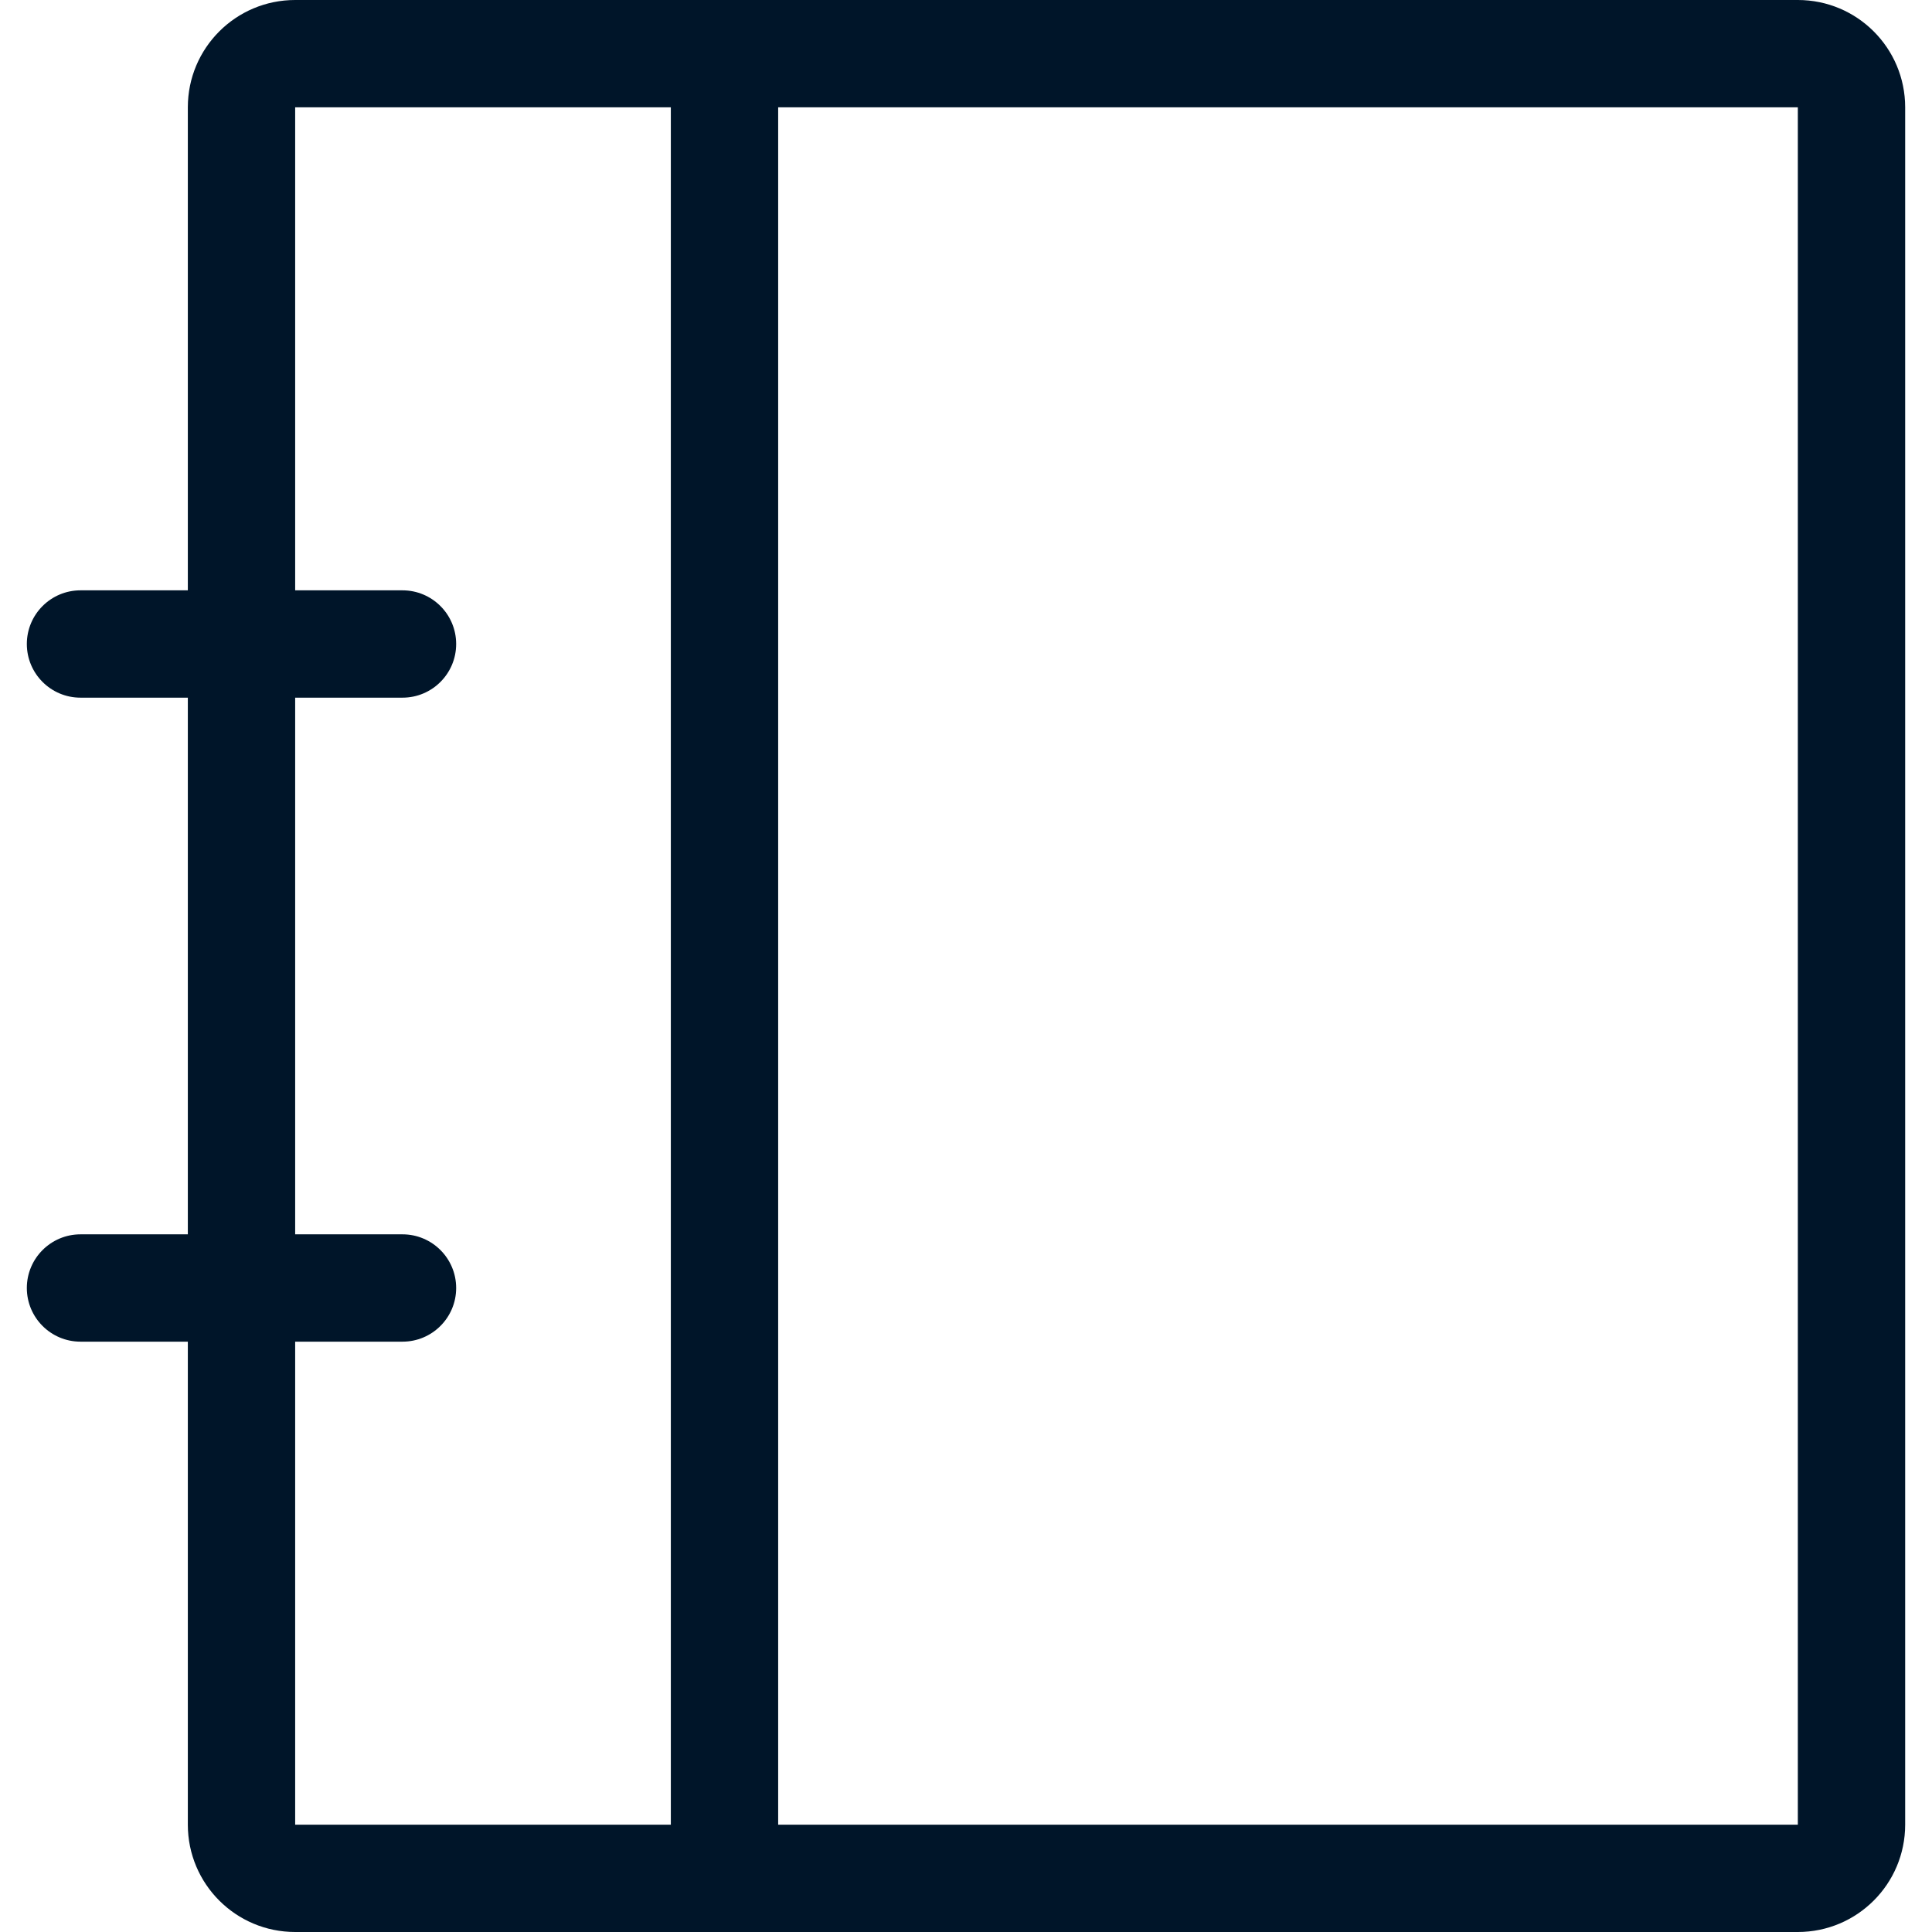
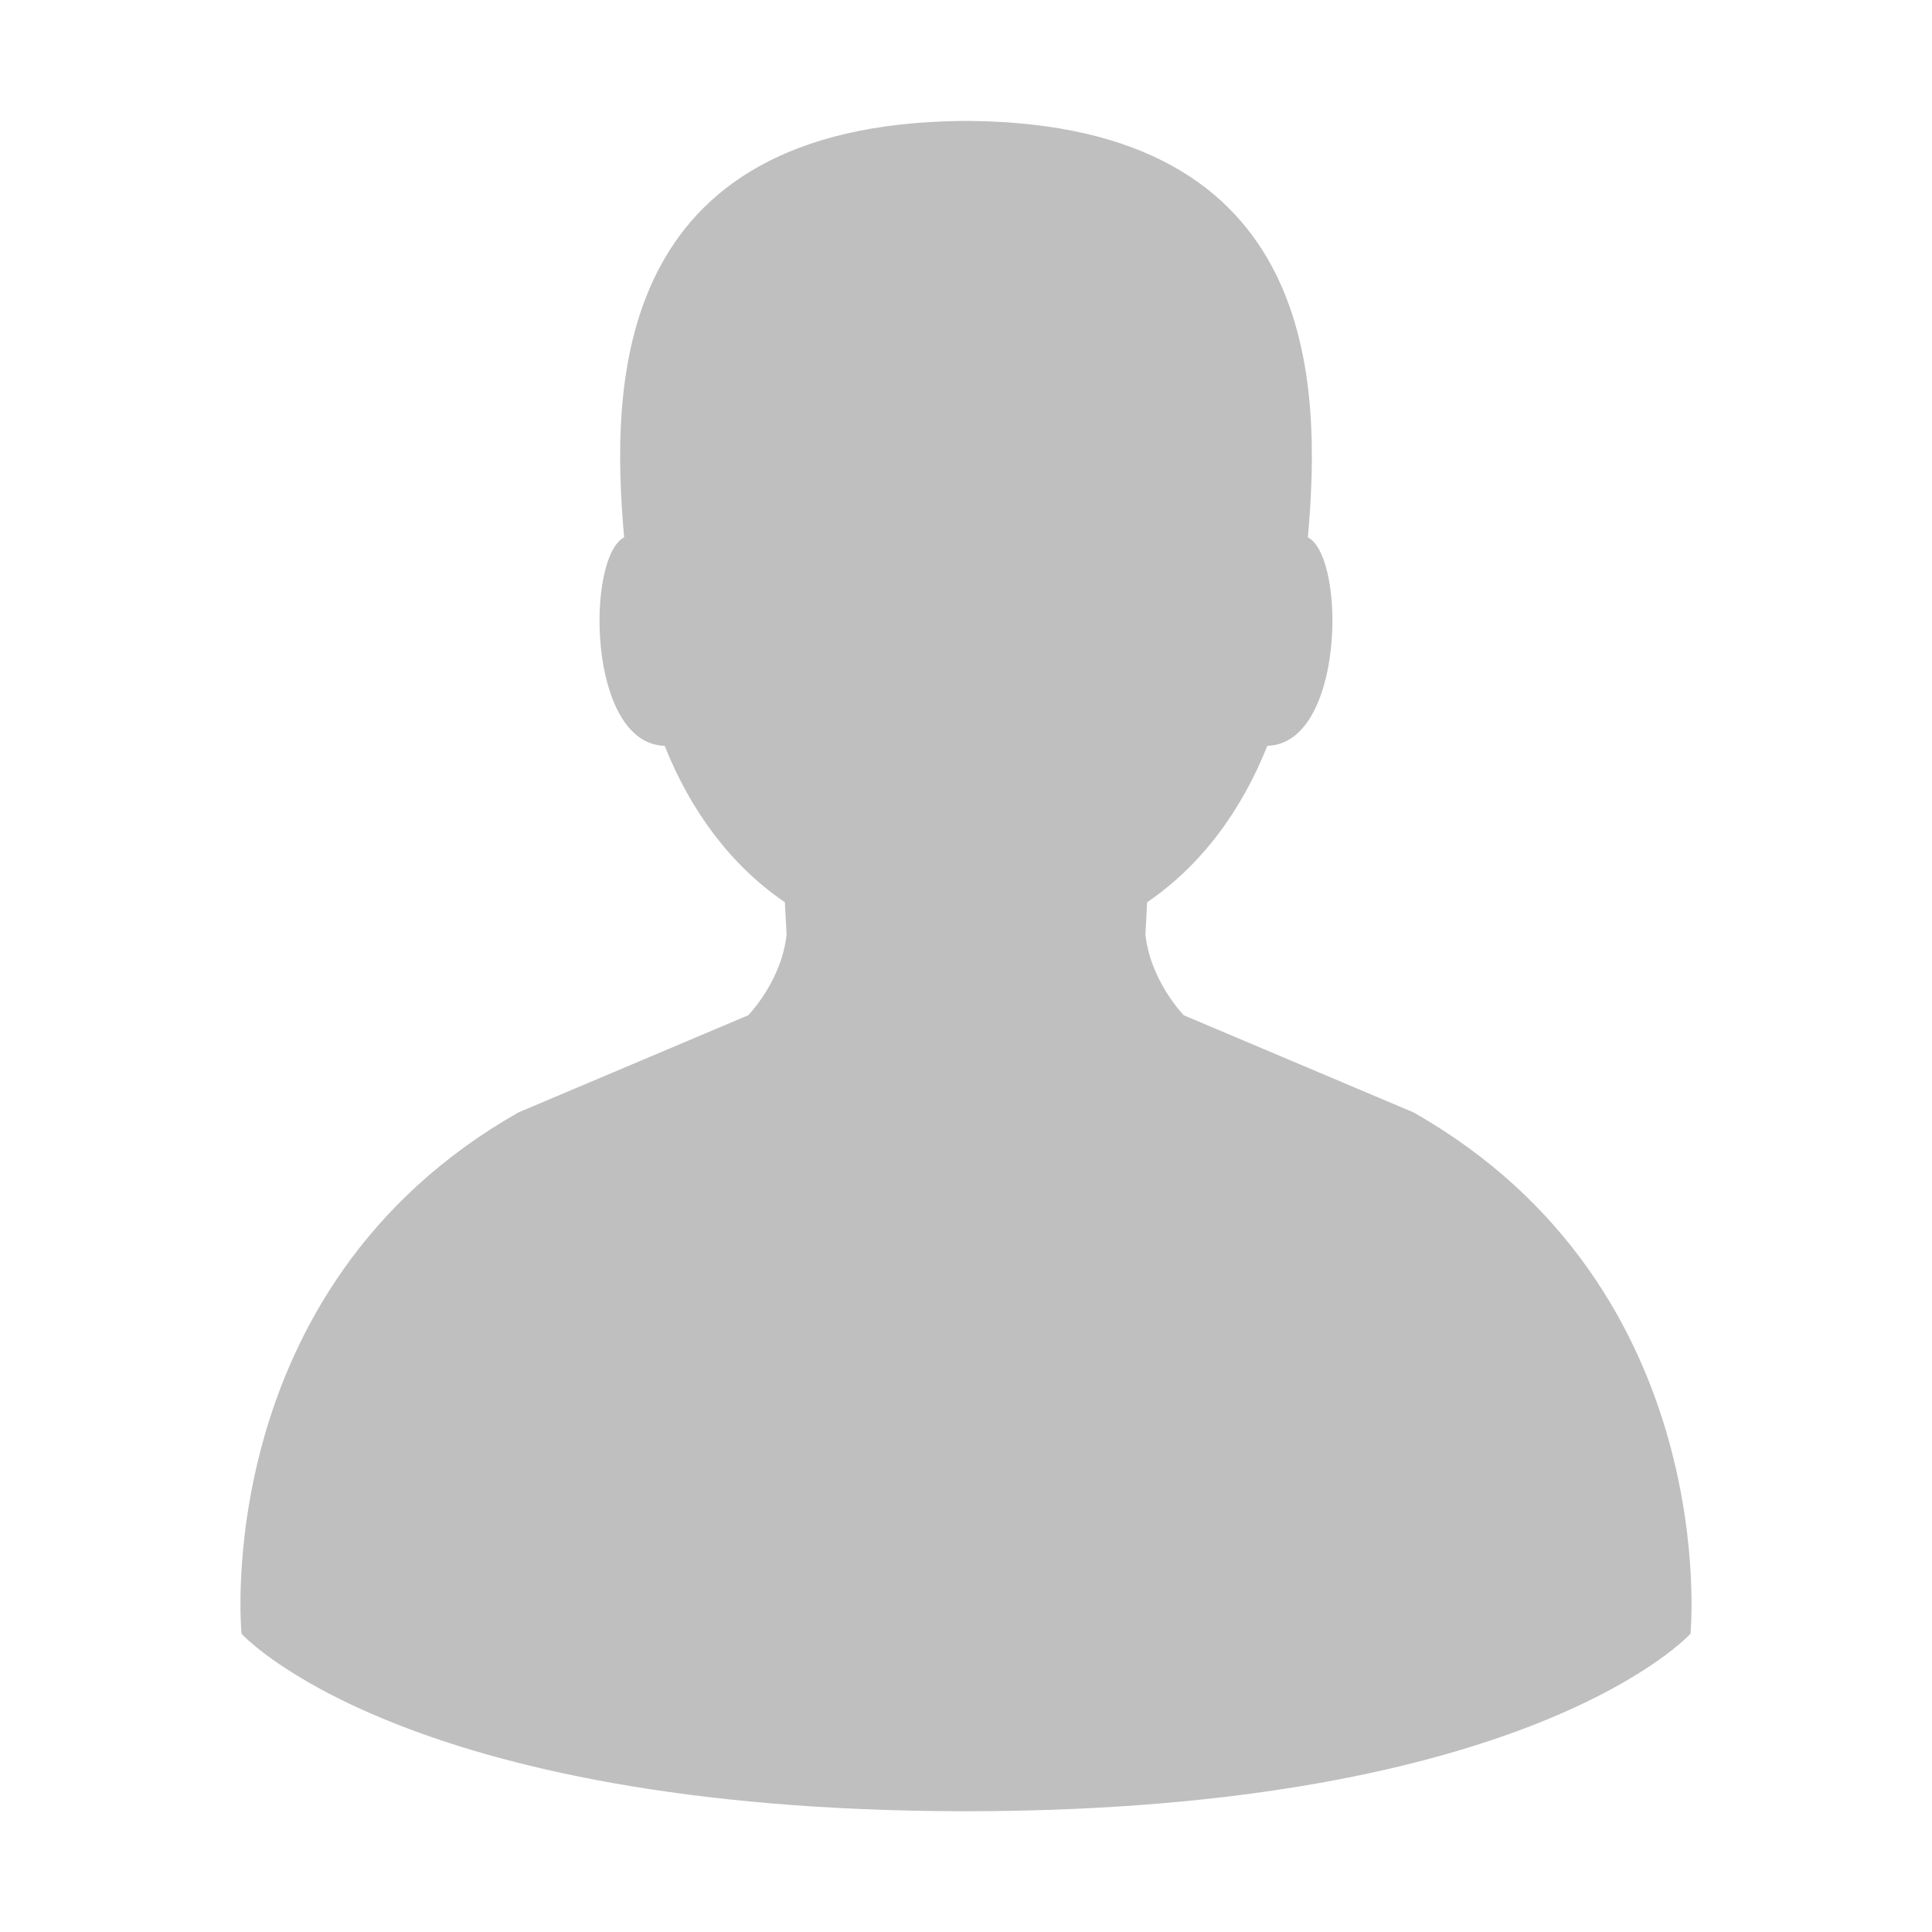
- <svg xmlns="http://www.w3.org/2000/svg" t="1609239346984" class="icon" viewBox="0 0 1024 1024" version="1.1" p-id="4368" width="200" height="200">
+ <svg xmlns="http://www.w3.org/2000/svg" t="1612350740759" class="icon" viewBox="0 0 1024 1024" version="1.1" p-id="6327" width="200" height="200">
  <defs>
    <style type="text/css" />
  </defs>
-   <path d="M952.889 1024 156.444 1024C125.013 1024 99.556 998.542 99.556 967.111L99.556 711.111 42.667 711.111C26.965 711.111 14.222 698.368 14.222 682.667 14.222 666.965 26.965 654.222 42.667 654.222L99.556 654.222 99.556 369.778 42.667 369.778C26.965 369.778 14.222 357.035 14.222 341.333 14.222 325.632 26.965 312.889 42.667 312.889L99.556 312.889 99.556 56.889C99.556 25.458 125.013 0 156.444 0L952.889 0C984.32 0 1009.778 25.458 1009.778 56.889L1009.778 967.111C1009.778 998.542 984.32 1024 952.889 1024ZM355.556 56.889 156.444 56.889 156.444 312.889 213.333 312.889C229.035 312.889 241.778 325.632 241.778 341.333 241.778 357.035 229.035 369.778 213.333 369.778L156.444 369.778 156.444 654.222 213.333 654.222C229.035 654.222 241.778 666.965 241.778 682.667 241.778 698.368 229.035 711.111 213.333 711.111L156.444 711.111 156.444 967.111 355.556 967.111 355.556 56.889ZM952.889 56.889 412.444 56.889 412.444 967.111 952.889 967.111 952.889 56.889Z" p-id="4369" fill="#001529" />
+   <path d="M749.2 589.6l-121.8-51.5s-17.7-18.2-20.3-42.8l0.9-17.1c28.6-19.4 50.1-48.6 63.7-82.9 41-1 41.8-100 21.5-110.5 7.1-80.5 7-218.9-179.4-220.7h-3.6c-186.3 1.8-186.5 140.2-179.4 220.7-20.3 10.6-19.6 109.5 21.5 110.5 13.6 34.3 35.1 63.5 63.7 82.9l0.9 17.1c-2.5 24.5-20.3 42.8-20.3 42.8l-121.8 51.5C110.3 683 128 865.9 128 865.9s84.5 93.7 383 94.1h2c298.5-0.4 383-94.1 383-94.1S913.7 683 749.2 589.6z" fill="#bfbfbf" p-id="6328" />
</svg>
